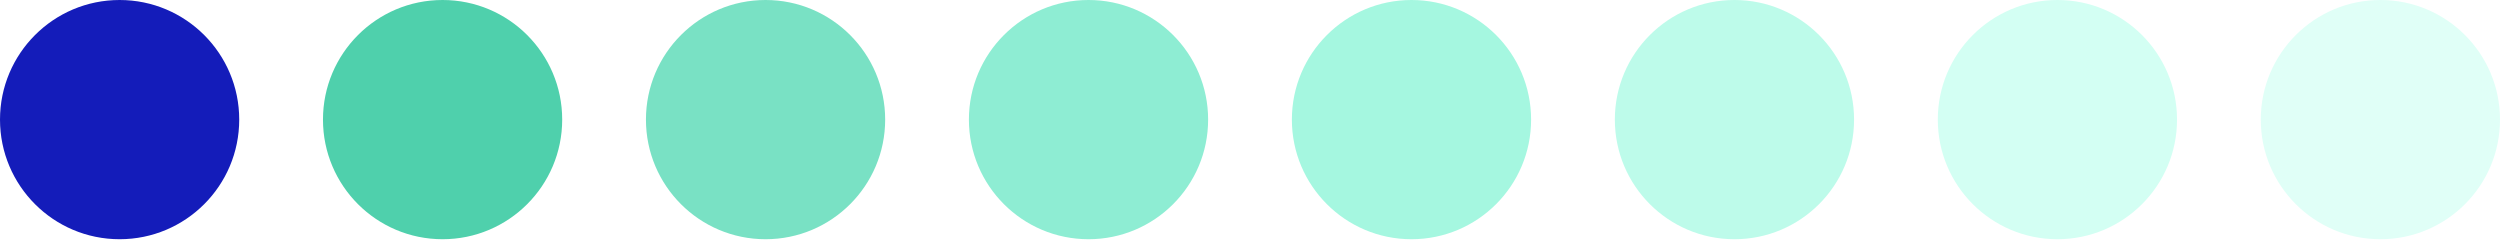
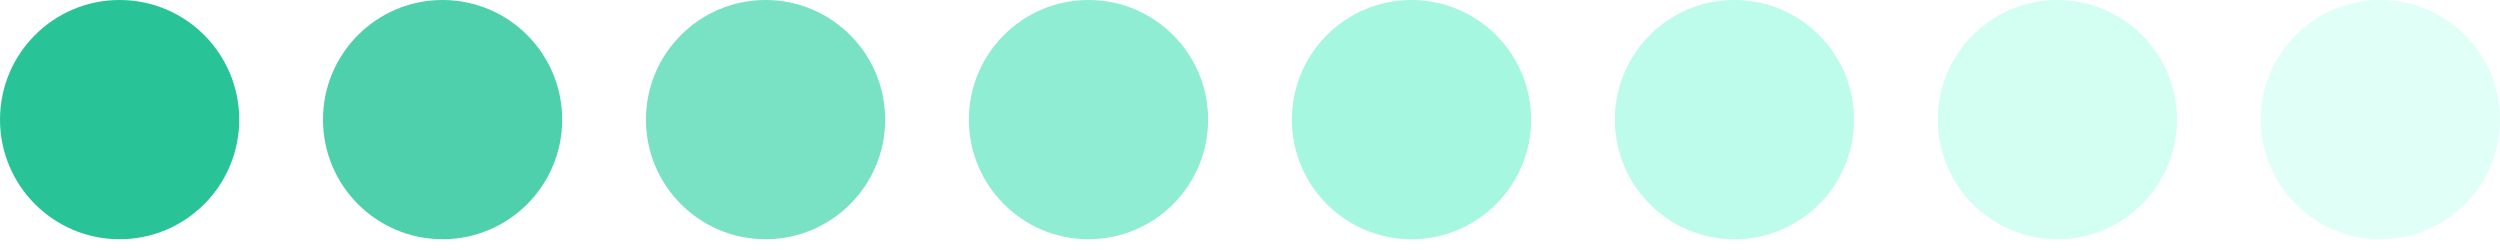
<svg xmlns="http://www.w3.org/2000/svg" width="180" height="18" viewBox="0 0 180 18" fill="none">
-   <circle cx="8.612" cy="8.612" r="8.612" fill="#141CBA" />
+   <circle cx="8.612" cy="8.612" r="8.612" fill="#28C397" />
  <circle cx="31.866" cy="8.612" r="8.612" fill="#4FD0AC" />
  <circle cx="55.12" cy="8.612" r="8.612" fill="#79E1C4" />
  <circle cx="78.373" cy="8.612" r="8.612" fill="#8EEDD3" />
  <circle cx="101.627" cy="8.612" r="8.612" fill="#A5F7E0" />
  <circle cx="124.881" cy="8.612" r="8.612" fill="#BDFBEA" />
  <circle cx="148.134" cy="8.612" r="8.612" fill="#D3FFF3" />
  <circle cx="171.388" cy="8.612" r="8.612" fill="#E0FFF7" />
</svg>
